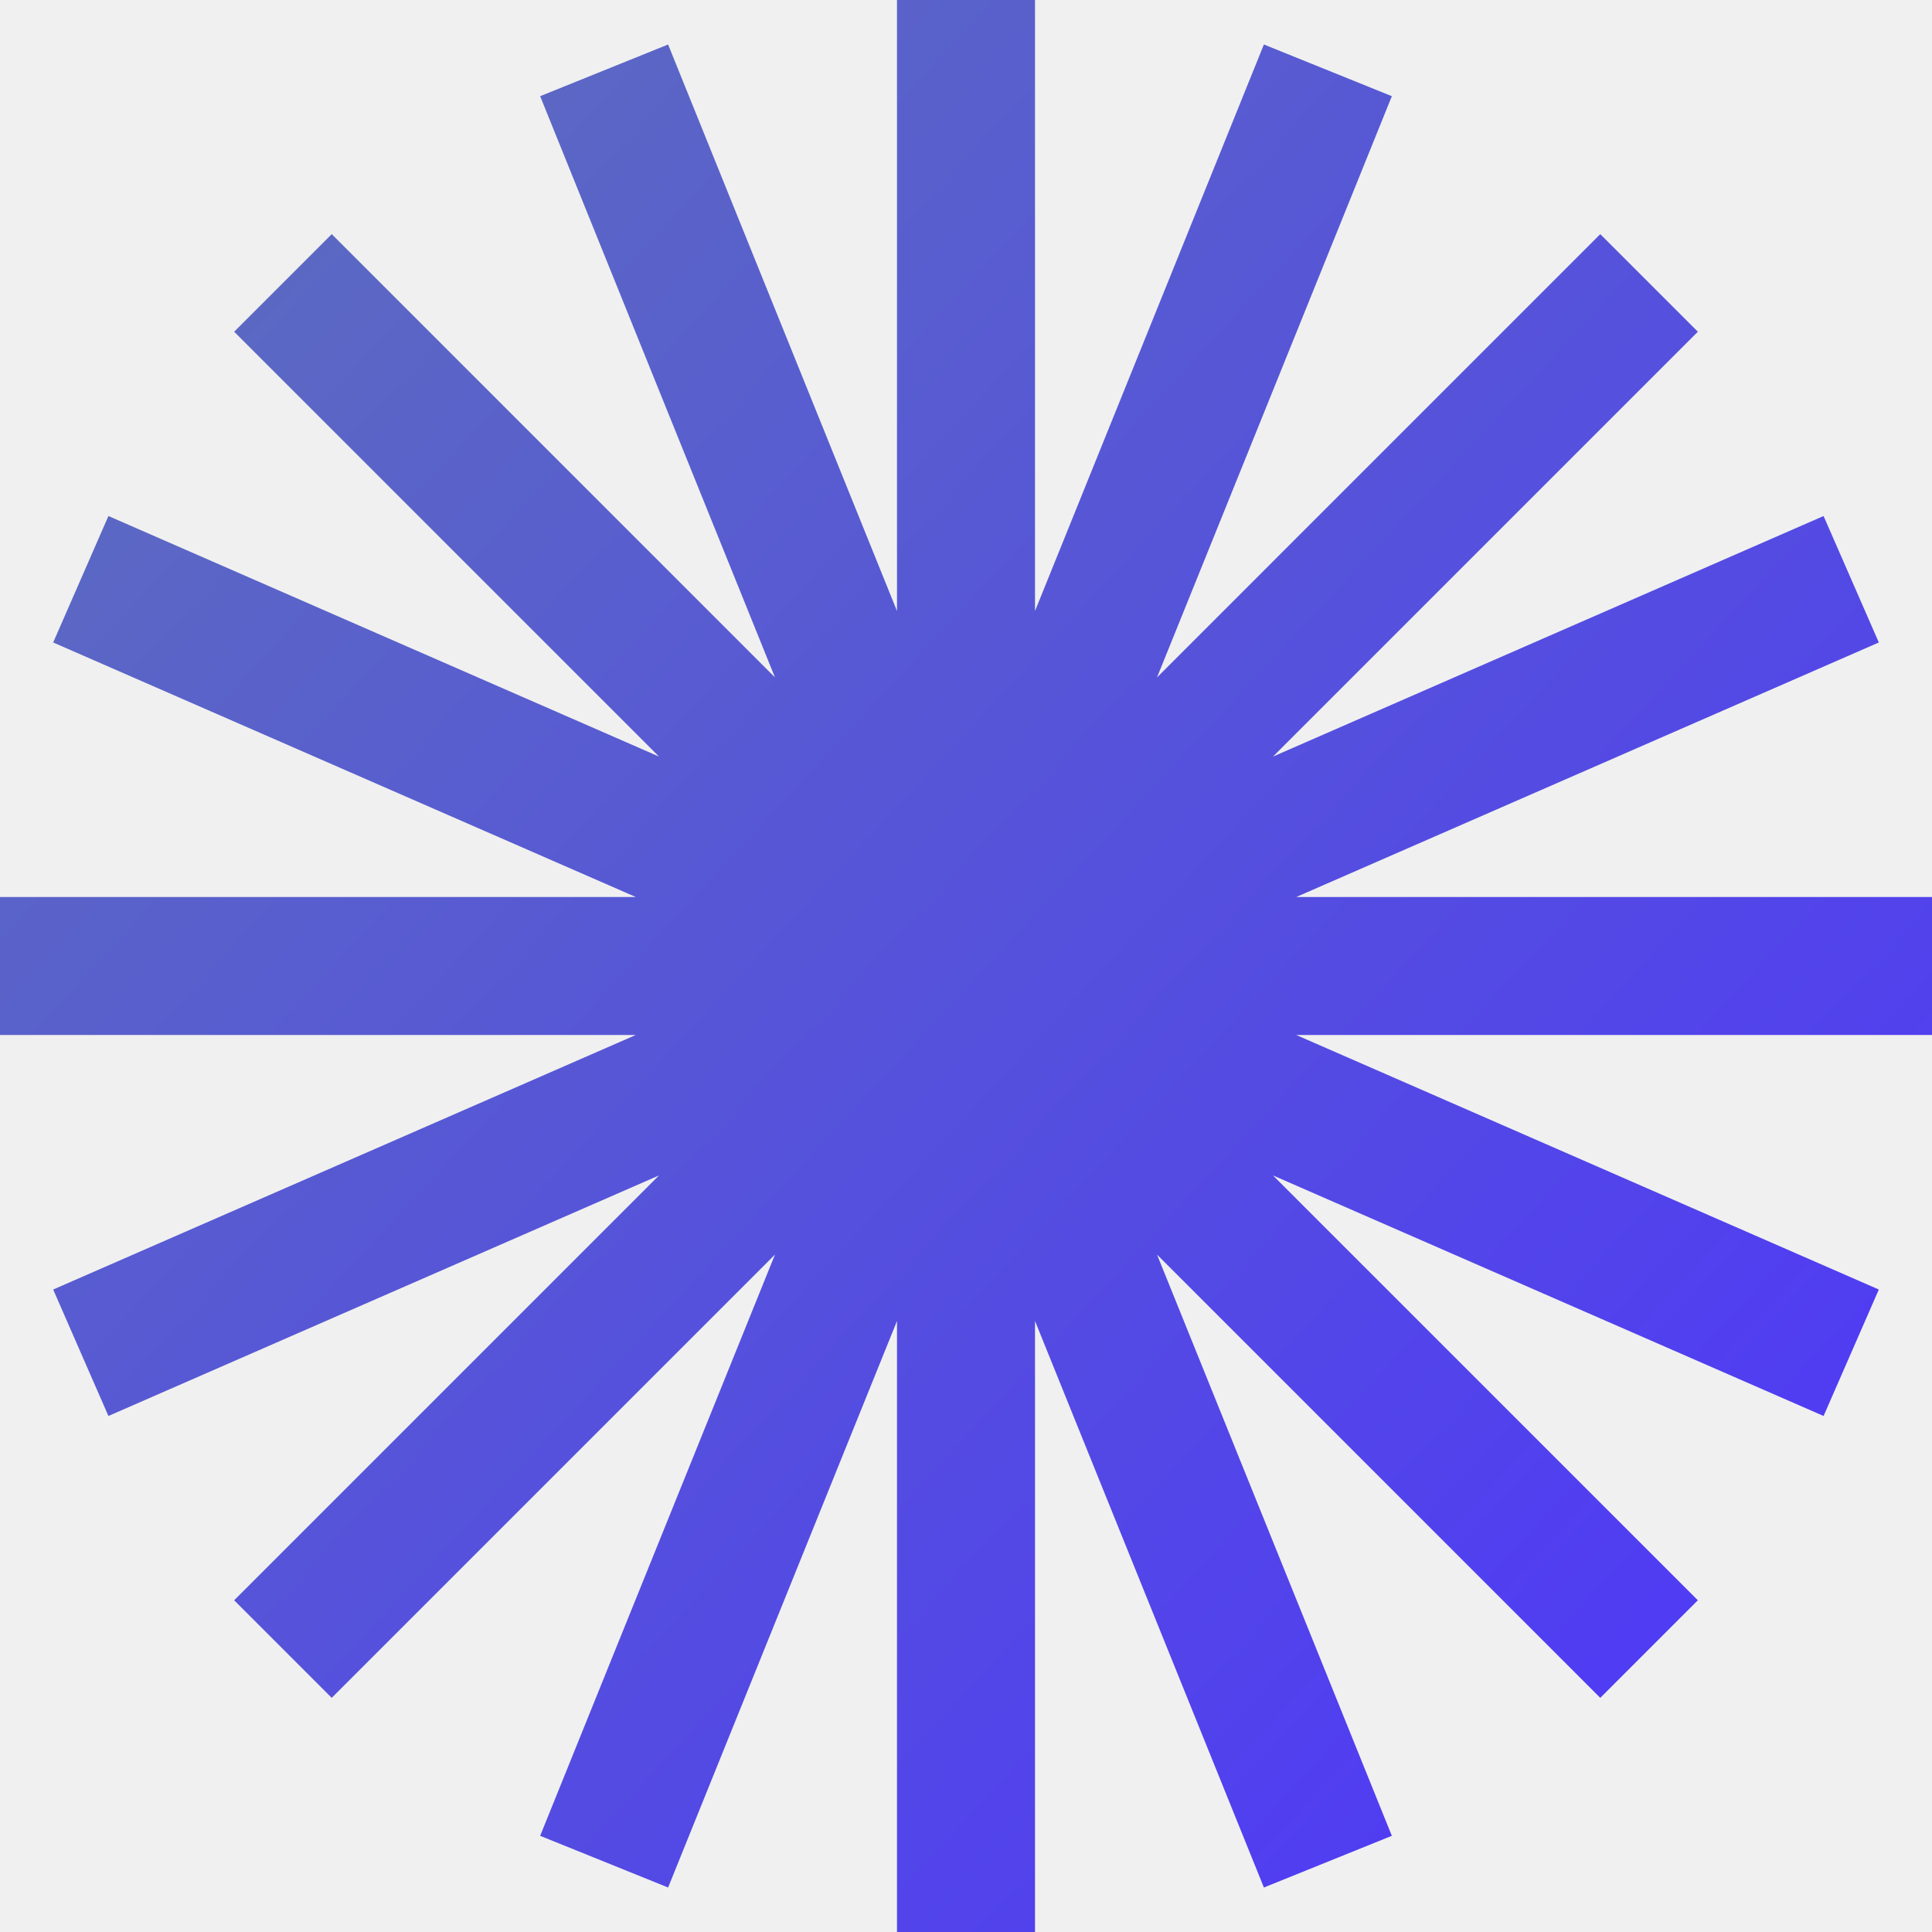
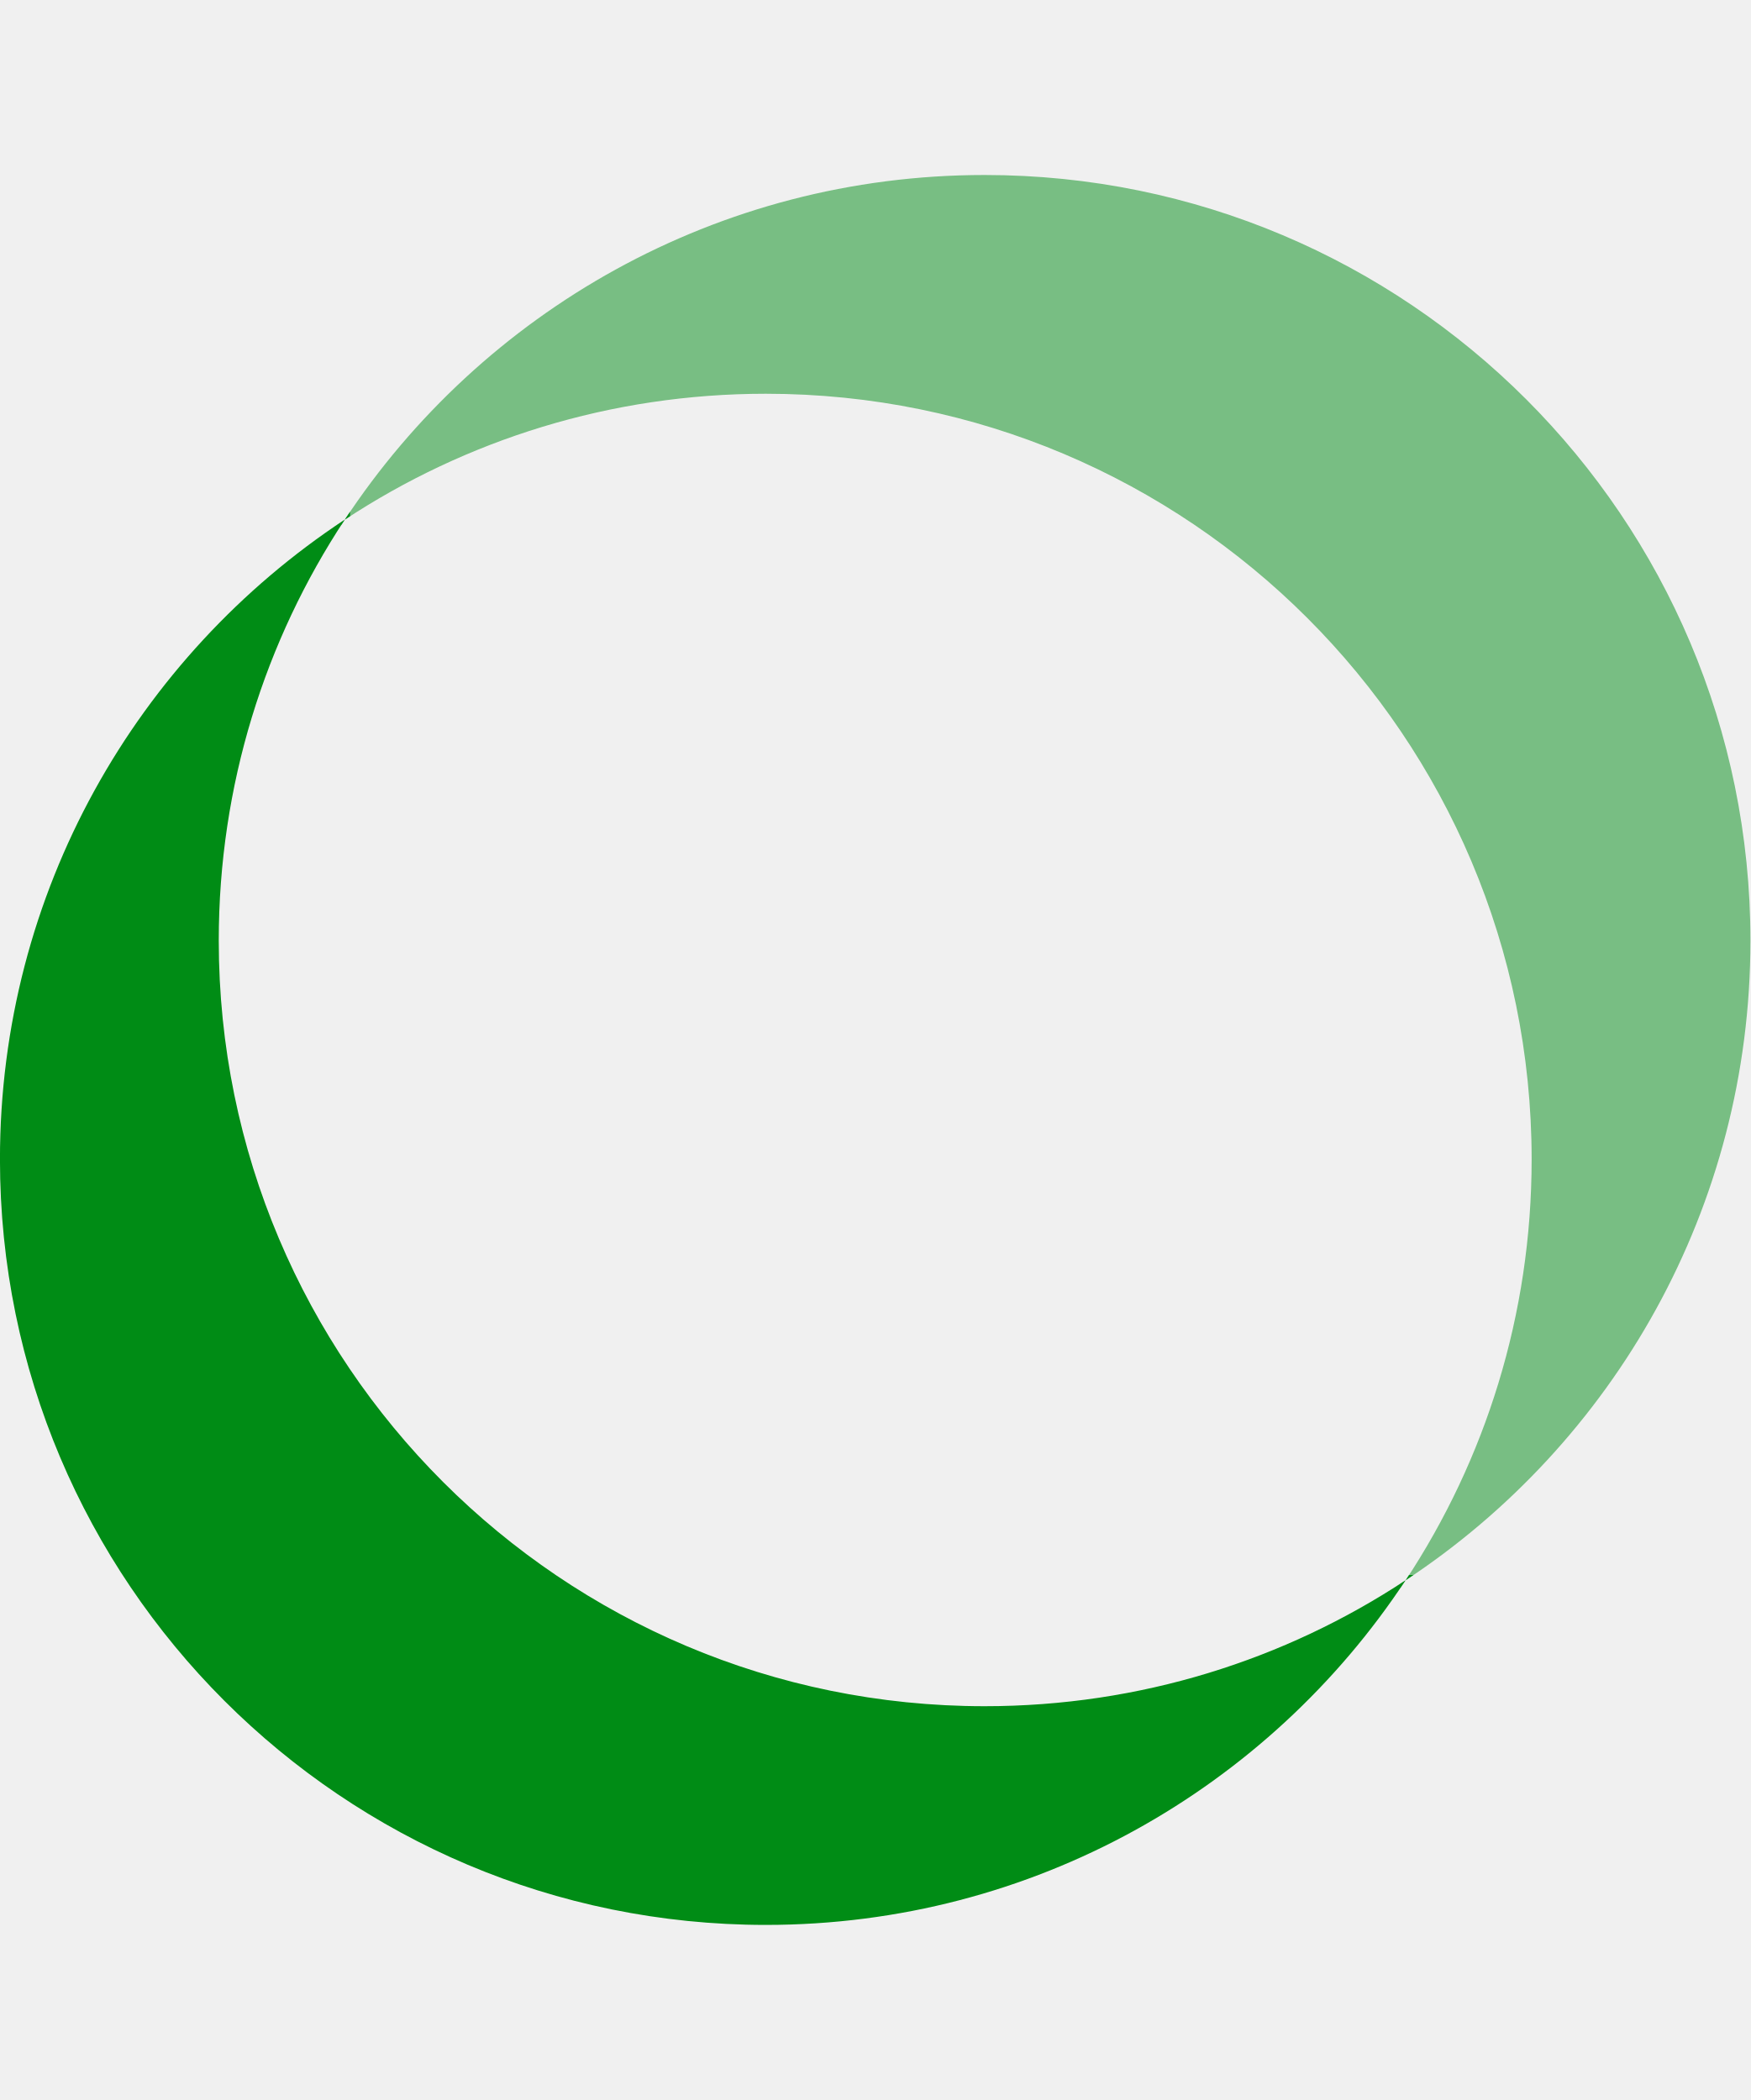
- <svg xmlns="http://www.w3.org/2000/svg" width="200" height="200" viewBox="0 0 200 200" fill="none" class="size-5 mb-1">
-   <g clip-path="url(#clip0_104_35-full)">
-     <path fill-rule="evenodd" clip-rule="evenodd" d="M107.143 0H92.857V63.253L69.162 4.606L55.917 9.957L80.225 70.124L34.34 24.238L24.239 34.34L68.218 78.319L11.224 53.418L5.505 66.509L65.811 92.857H0V107.143H65.81L5.505 133.491L11.224 146.582L68.218 121.681L24.239 165.66L34.34 175.761L80.225 129.876L55.917 190.043L69.162 195.394L92.857 136.747V200H107.143V136.747L130.838 195.394L144.083 190.043L119.775 129.876L165.66 175.761L175.761 165.66L131.782 121.681L188.776 146.582L194.495 133.491L134.19 107.143H200V92.857H134.189L194.495 66.509L188.776 53.418L131.782 78.319L175.761 34.34L165.66 24.238L119.775 70.124L144.083 9.957L130.838 4.606L107.143 63.253V0Z" fill="url(#paint0_linear_104_35-full)" />
+ <svg xmlns="http://www.w3.org/2000/svg" aria-label="luminescence" fill="none" viewBox="0 0 40 48">
+   <g fill="#008c15">
+     <path d="m32.301 36h-.102c-.026.04-.052.08-.079.12-2.76 1.82-6.067 2.879-9.621 2.879-9.665 0-17.5-7.835-17.5-17.5 0-3.554 1.059-6.86 2.879-9.621.04-.026.08-.053.121-.079v-.102c-.041.06-.081.12-.121.18-4.747 3.13-7.879 8.509-7.879 14.621 0 9.665 7.835 17.5 17.5 17.5 6.111 0 11.491-3.132 14.621-7.879.06-.04.12-.08.18-.12z" />
+     <g opacity=".5">
+       <path d="m40 21.5c0 6.111-3.132 11.491-7.879 14.621 1.82-2.76 2.879-6.067 2.879-9.621 0-9.665-7.835-17.5-17.5-17.5-3.554 0-6.86 1.059-9.621 2.879 3.13-4.747 8.509-7.879 14.621-7.879 9.665 0 17.5 7.835 17.5 17.5z" />
+       <path d="m32 36.199c.04-.026.081-.052.121-.079-.04.06-.08.121-.121.18z" />
+       <path d="m7.801 12c.026-.04.052-.081.079-.121-.06.04-.121.08-.18.121z" />
+     </g>
  </g>
-   <defs>
-     <linearGradient id="paint0_linear_104_35-full" x1="14" y1="26" x2="179" y2="179.5" gradientUnits="userSpaceOnUse">
-       <stop stop-color="#5c6bc0" />
-       <stop offset="1" stop-color="#4f39f6" />
-     </linearGradient>
-     <clipPath id="clip0_104_35-full">
-       <rect width="200" height="200" fill="white" />
-     </clipPath>
-   </defs>
</svg>
